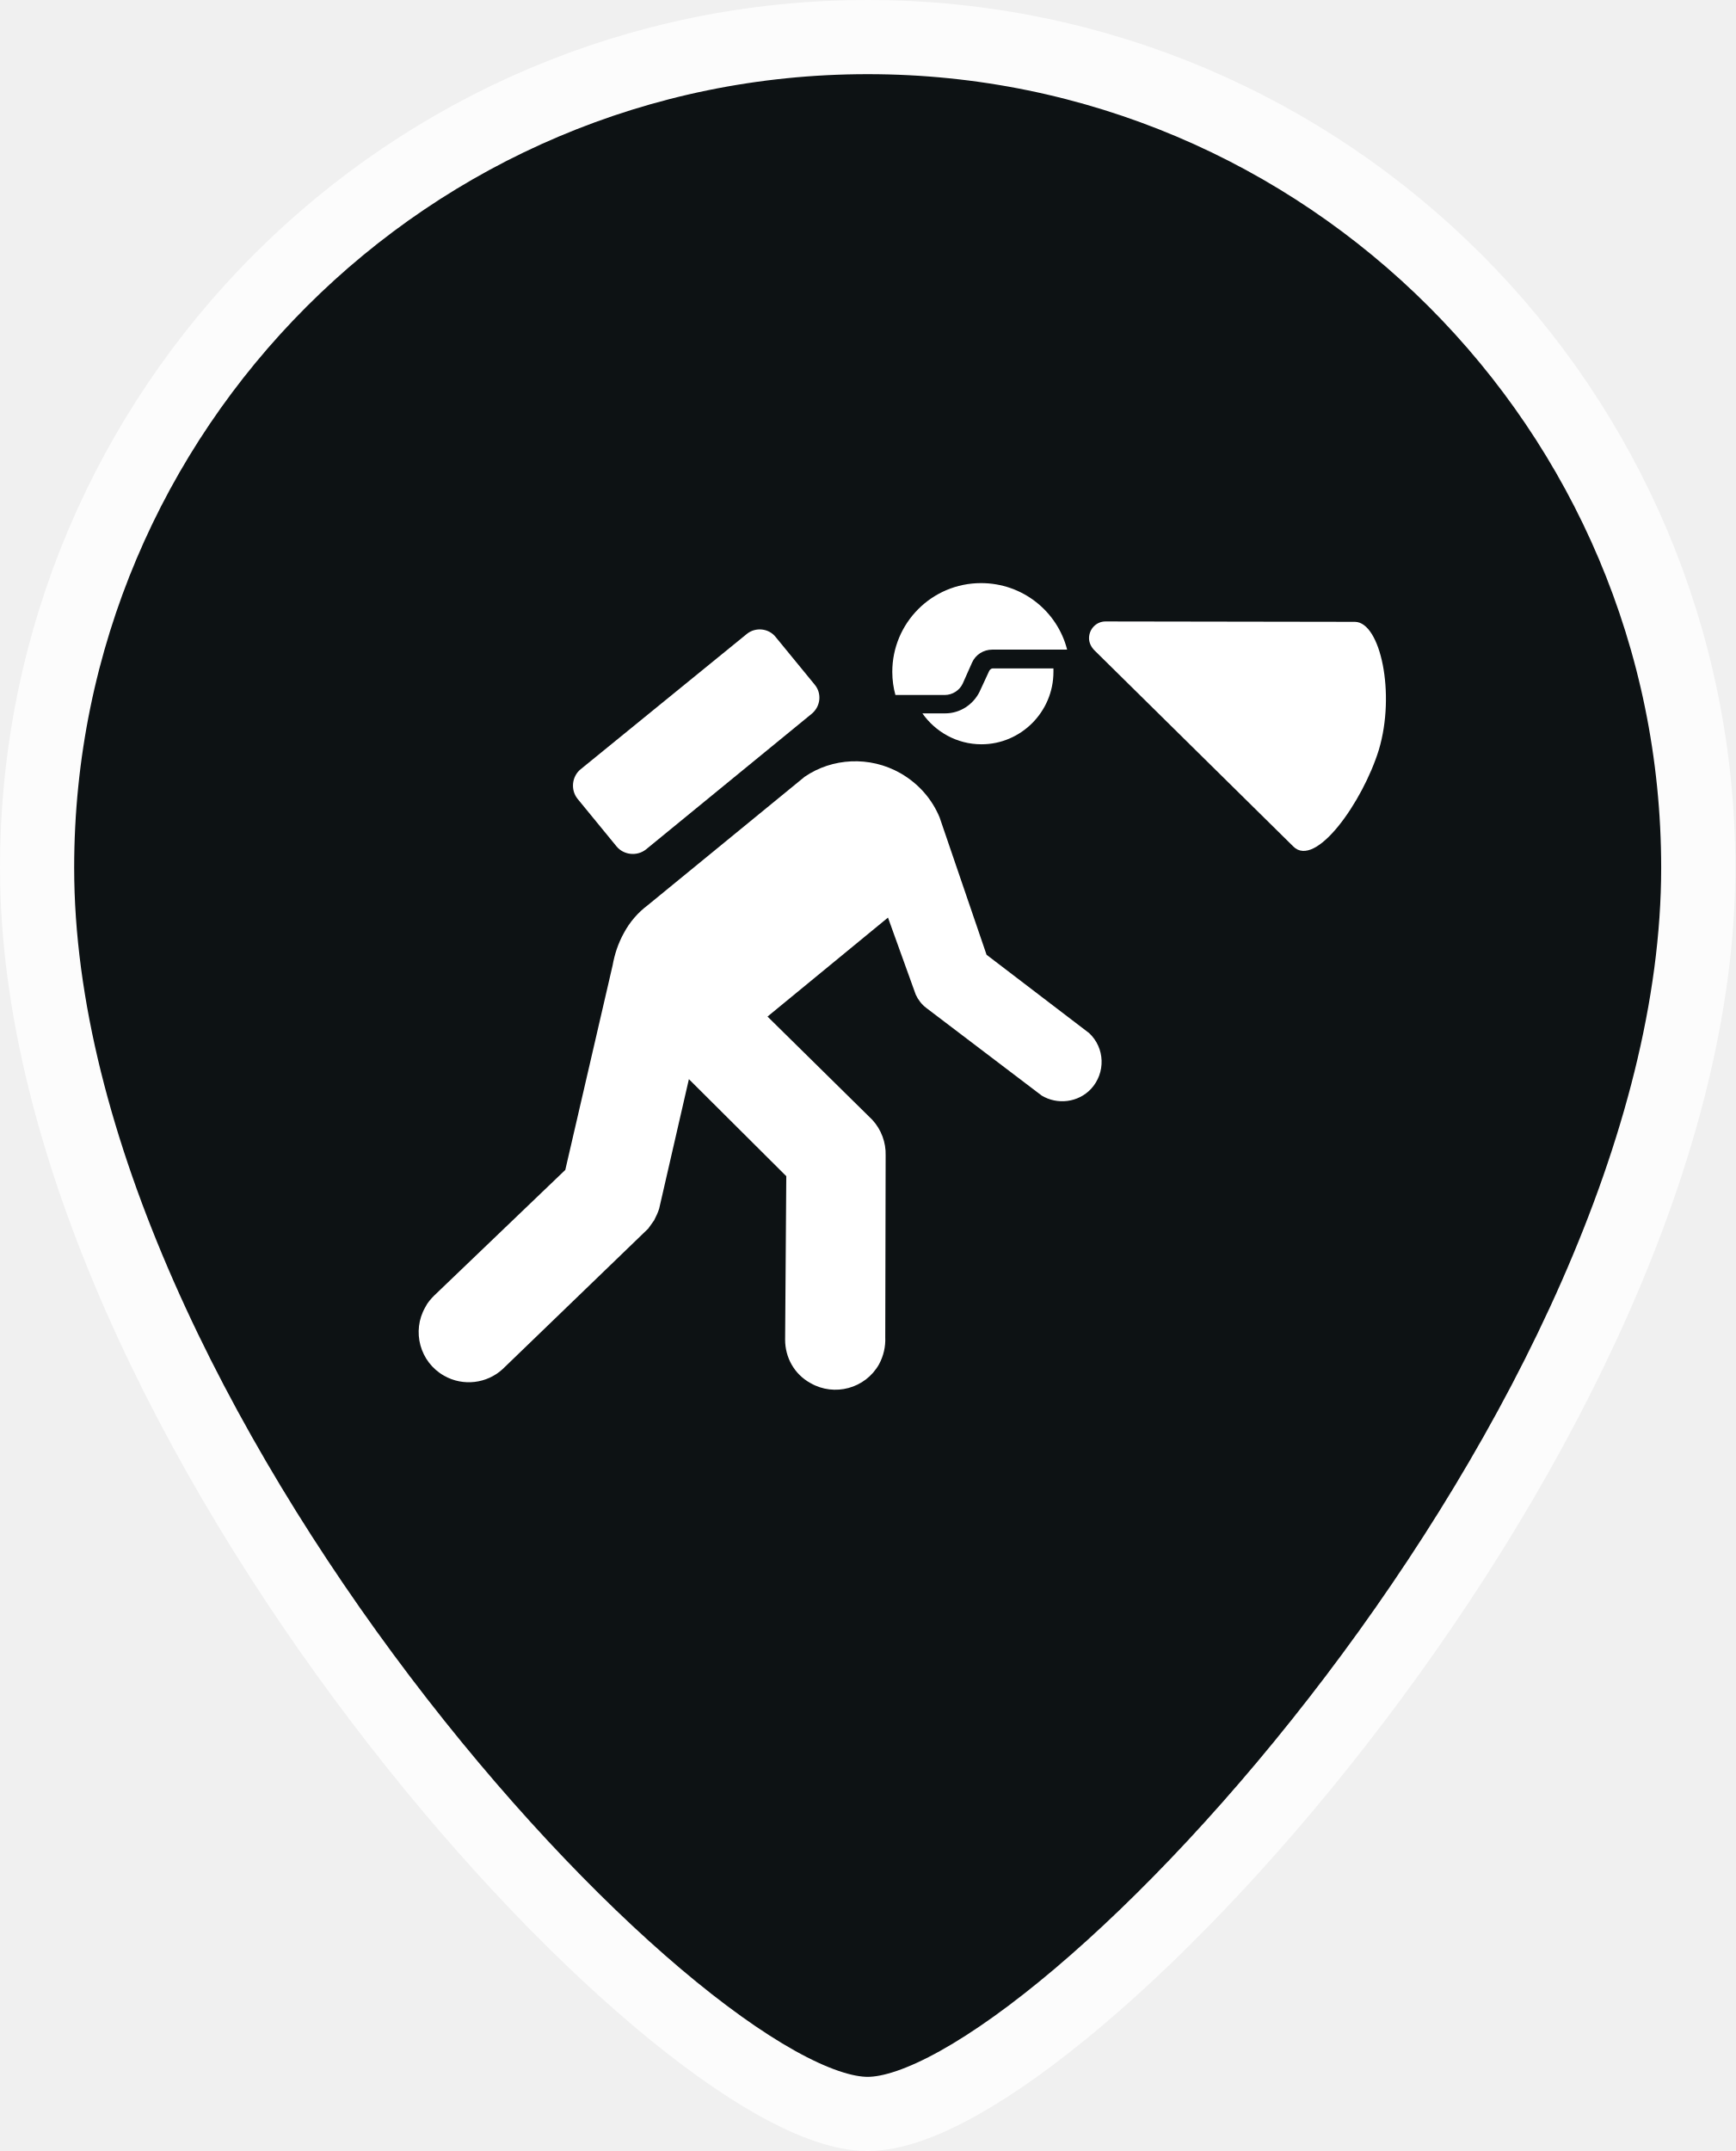
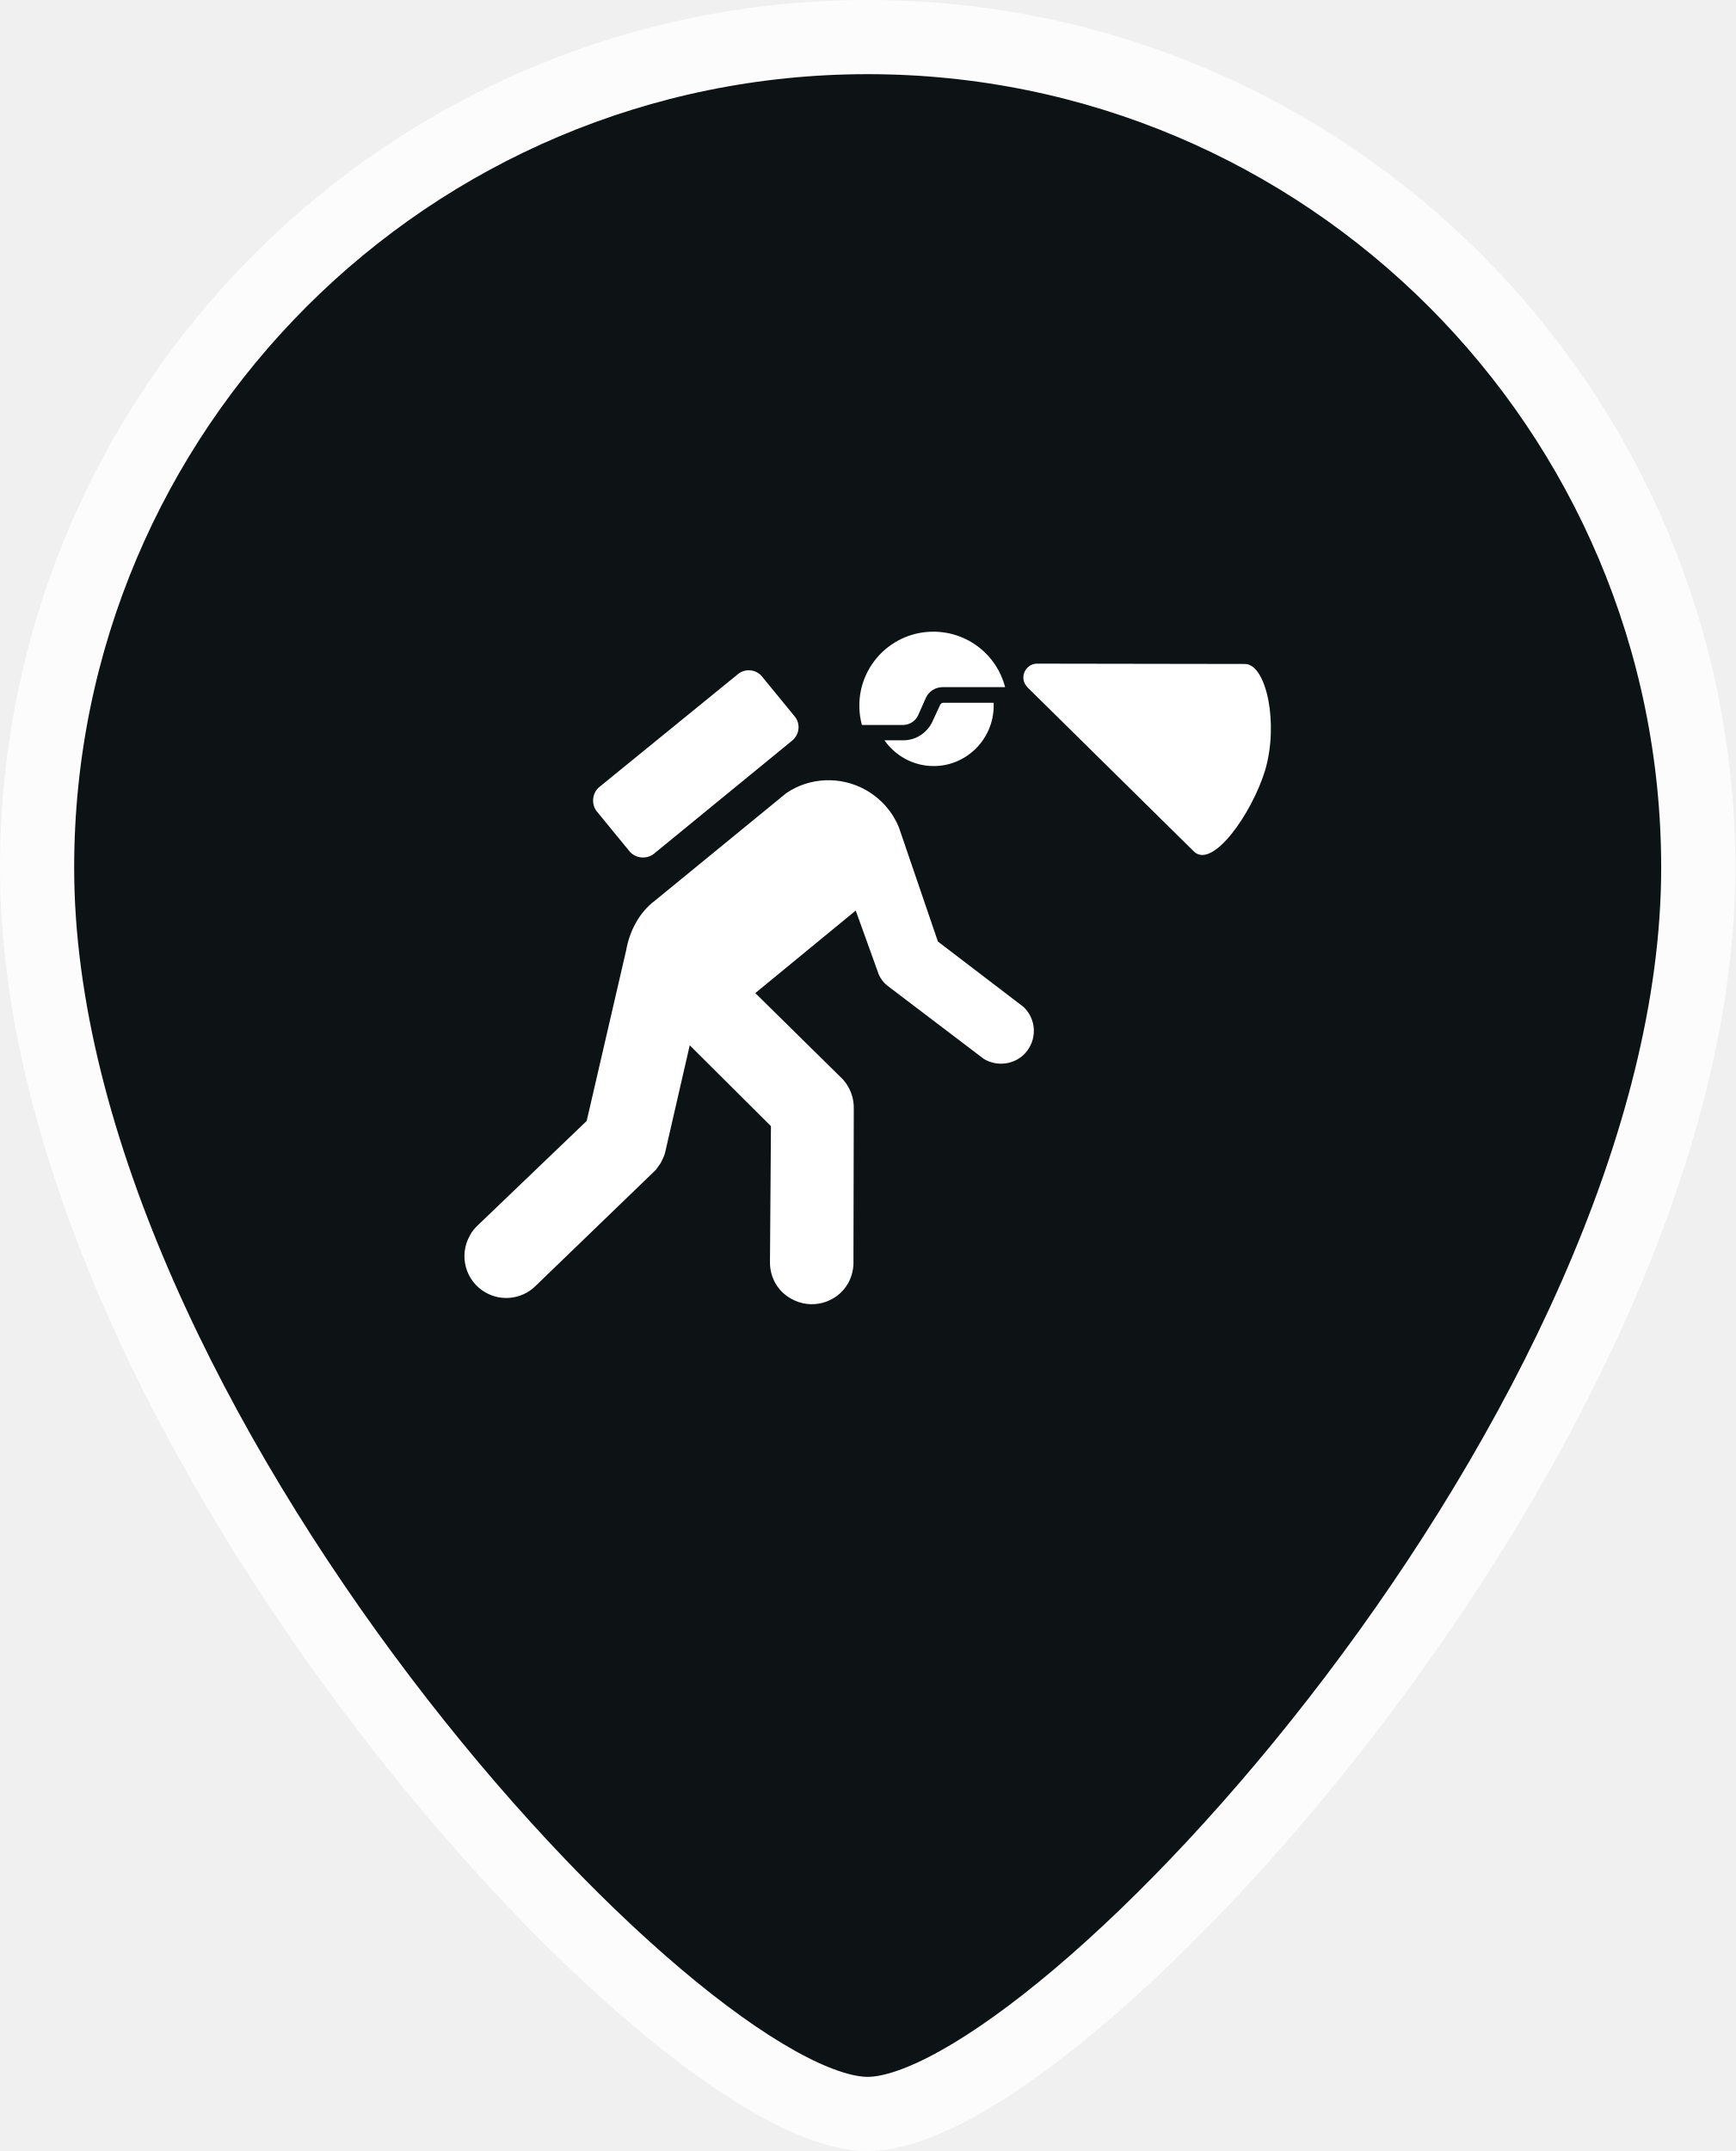
<svg xmlns="http://www.w3.org/2000/svg" id="Layer_1_1_" version="1.1" viewBox="0 0 32.276 40" xml:space="preserve" width="32.276" height="40">
  <defs id="defs137" />
  <g id="g132" transform="translate(19.22594,8.536693)">
    <path d="m -3.088,-7.847 c -8.532,-4e-7 -15.448,6.917 -15.448,15.448 0,10.312 11.876,23.173 15.448,23.173 3.572,0 15.448,-12.861 15.448,-23.173 5e-6,-8.532 -6.917,-15.448 -15.448,-15.448 z" fill="#464646" id="path4" style="fill:#0d1214;fill-opacity:1;stroke:#fcfcfc;stroke-width:1.379;stroke-miterlimit:4;stroke-dasharray:none;stroke-opacity:1" />
-     <g id="XMLID_2_" transform="matrix(0.0727486,0,0,0.0727486,-11.75288,-0.3994224)" style="fill:#ffffff">
+     <g id="XMLID_2_" transform="matrix(0.0606555,0,0,0.0606555,-10.84952,0.9536574)" style="fill:#ffffff">
      <path id="XMLID_7_" d="m 166.6,59.9 c 0,10.2 -8.3,18.5 -18.4,18.5 -6.3,0 -11.8,-3.2 -15.1,-7.9 h 5.8 c 3.9,0 7.2,-2.3 8.8,-5.5 l 2.5,-5.4 c 0.2,-0.3 0.5,-0.6 0.9,-0.6 h 15.5 z" style="fill:#ffffff" />
      <path id="XMLID_6_" d="m 170.1,54.2 c -2.5,-9.8 -11.4,-17 -22,-17 -12.6,0 -22.7,10.2 -22.7,22.7 0,2.1 0.3,4.1 0.8,5.9 h 12.6 c 2,0 3.8,-1.2 4.6,-2.9 l 2.4,-5.4 c 0.9,-2 2.9,-3.3 5.2,-3.3 z" style="fill:#ffffff" />
      <path id="XMLID_5_" d="m 104.8,70.6 c 2.3,-1.9 2.6,-5.2 0.8,-7.4 L 95.6,51 C 93.8,48.7 90.4,48.4 88.2,50.2 L 45.7,84.8 c -2.2,1.8 -2.6,5.2 -0.8,7.5 l 10,12.2 c 1.8,2.2 5.2,2.6 7.5,0.8 z" style="fill:#ffffff" />
      <path id="XMLID_4_" d="m 62.8,119.6 c -2.4,1.8 -4.5,4.2 -6,7 -1.5,2.7 -2.4,5.5 -2.9,8.3 L 41.8,187.2 8.3,219.3 c -0.9,0.9 -1.7,1.8 -2.3,3 -3.5,6.1 -1.4,14 4.8,17.5 4.9,2.8 11,2 15,-1.7 L 63,202.2 c 0.5,-0.7 1,-1.4 1.5,-2.1 0.5,-1 1,-2 1.3,-3 L 73.4,164 98.3,188.8 98,230.6 c 0,4.5 2.3,8.8 6.5,11.1 6.1,3.5 14,1.4 17.5,-4.8 1.2,-2.2 1.7,-4.6 1.6,-6.9 l 0.1,-46.5 c 0.1,-3.3 -1.1,-6.6 -3.4,-9.1 L 93.5,148 l 30.8,-25.3 7.1,19.7 c 0.6,1.3 1.5,2.5 2.7,3.4 l 29.5,22.4 c 4,2.4 9.3,1.8 12.6,-1.7 3.8,-4.1 3.6,-10.5 -0.5,-14.3 -0.1,-0.1 -0.3,-0.2 -0.4,-0.3 l -25.8,-19.7 -12,-35.1 c -1.9,-4.6 -5.3,-8.6 -10,-11.3 -7.9,-4.5 -17.5,-3.9 -24.5,0.9 z" style="fill:#ffffff" />
      <path id="XMLID_3_" d="m 177.1,54.4 c -0.8,-0.8 -1.4,-1.9 -1.4,-3.1 0,-2.4 1.9,-4.3 4.2,-4.3 l 63.8,0.1 c 6.5,0.1 10.4,18.3 6.1,32.7 -4.1,13.3 -16.2,30.5 -21.9,24.7 z" style="fill:#ffffff" />
    </g>
  </g>
</svg>
